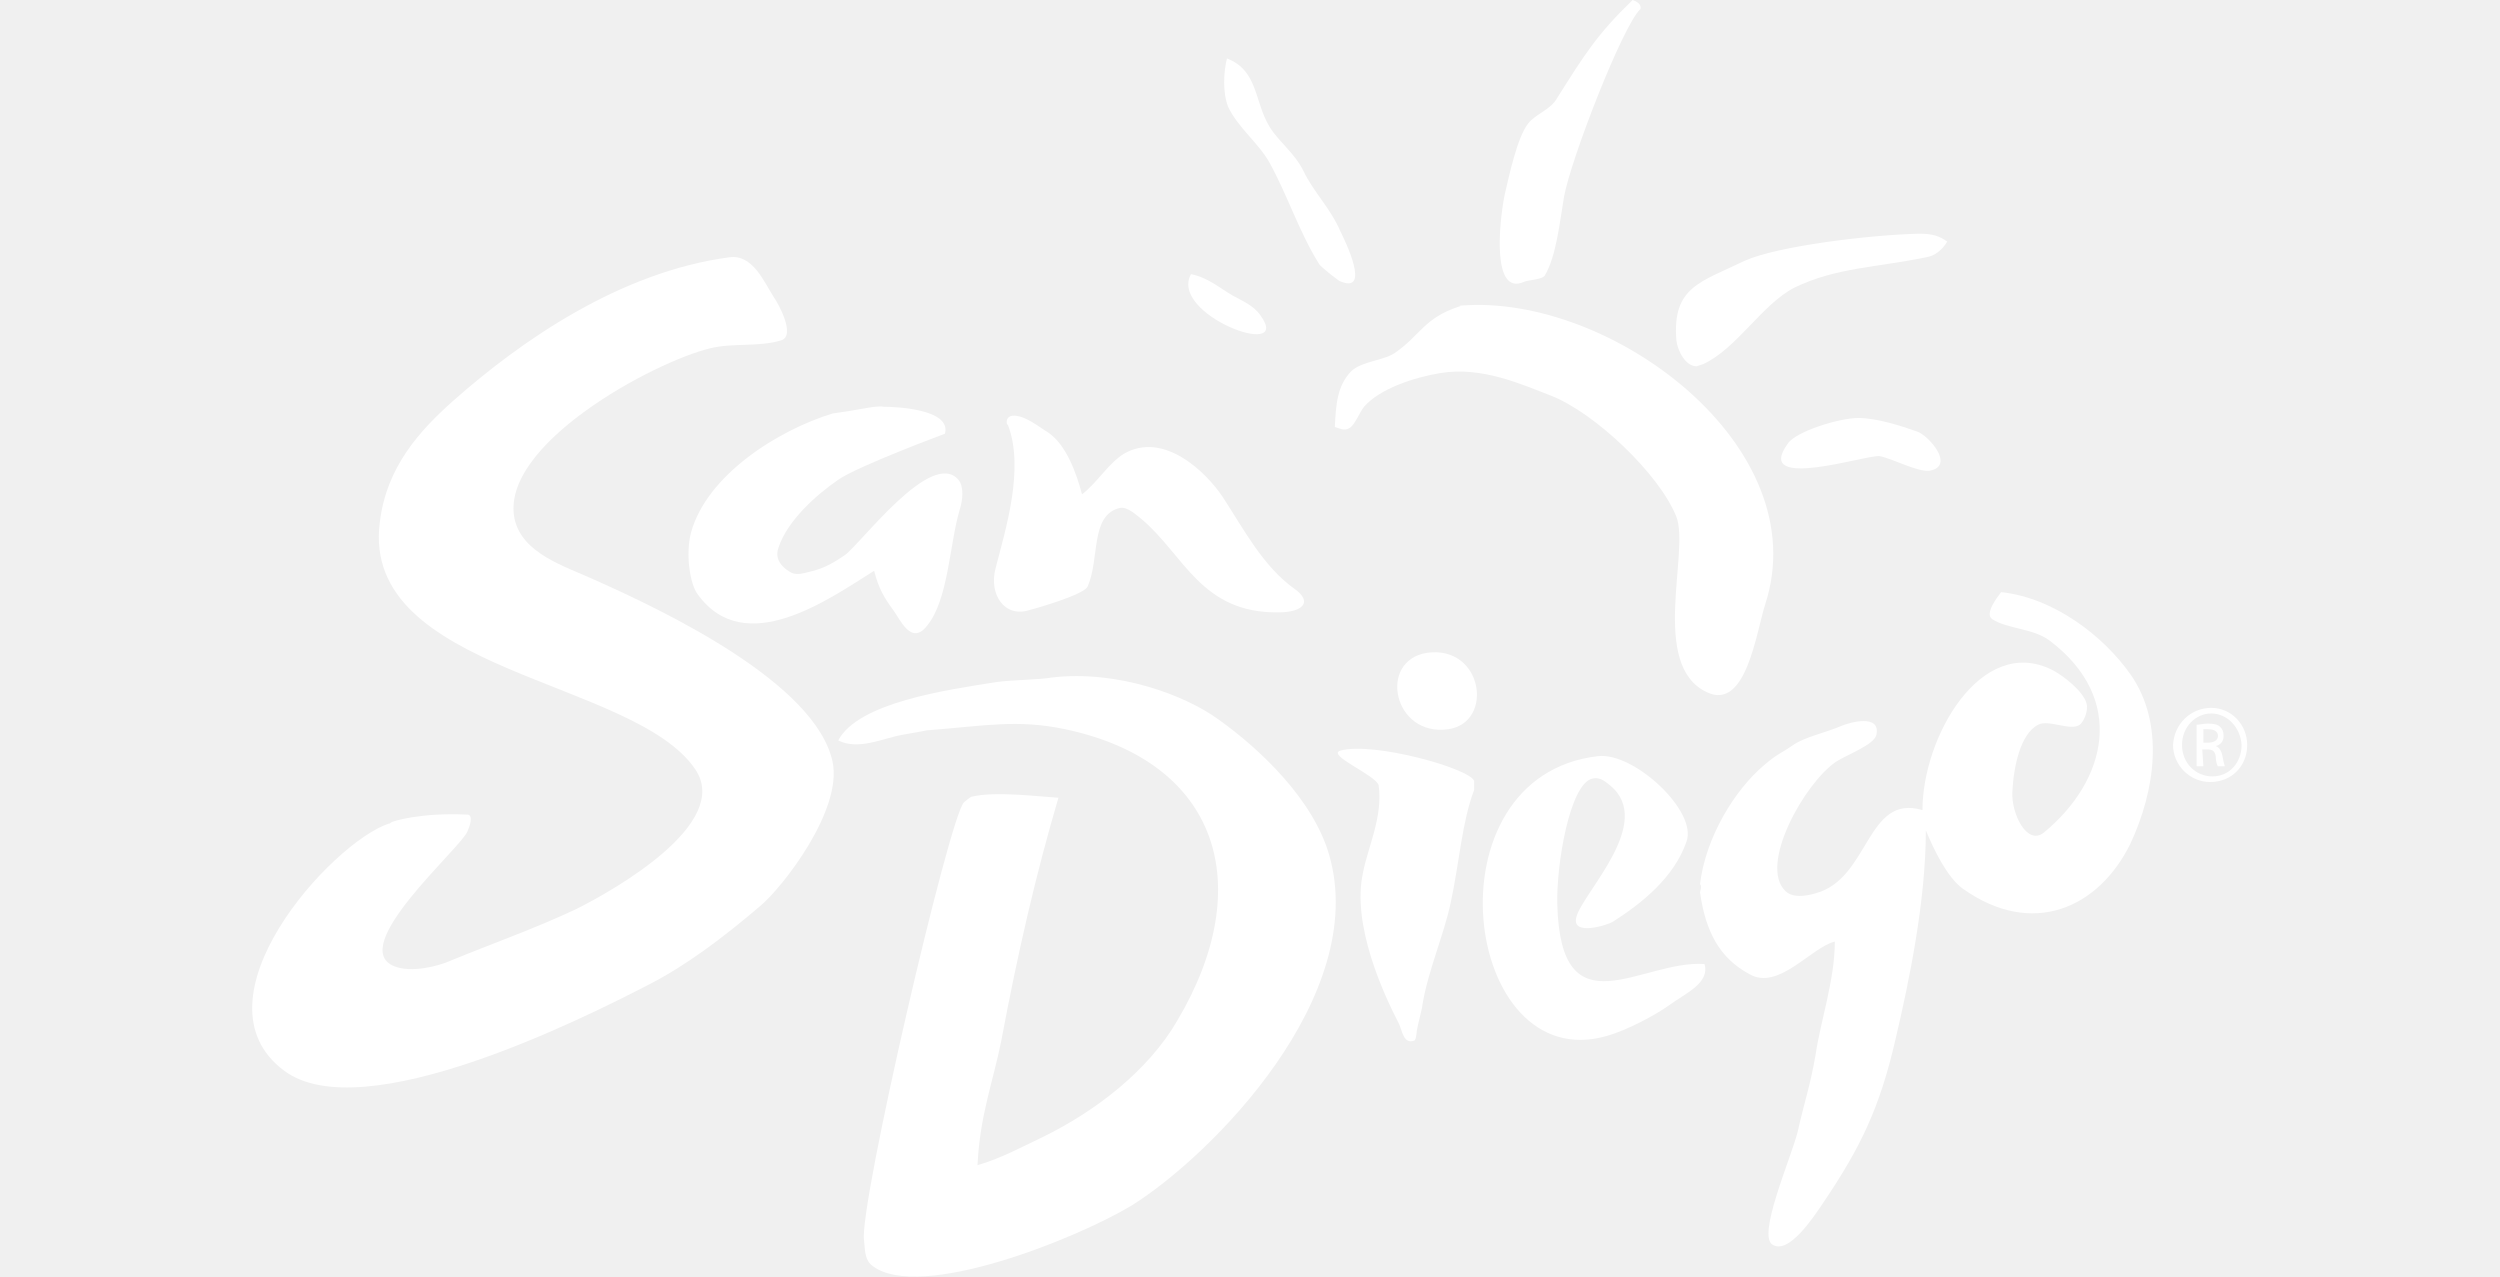
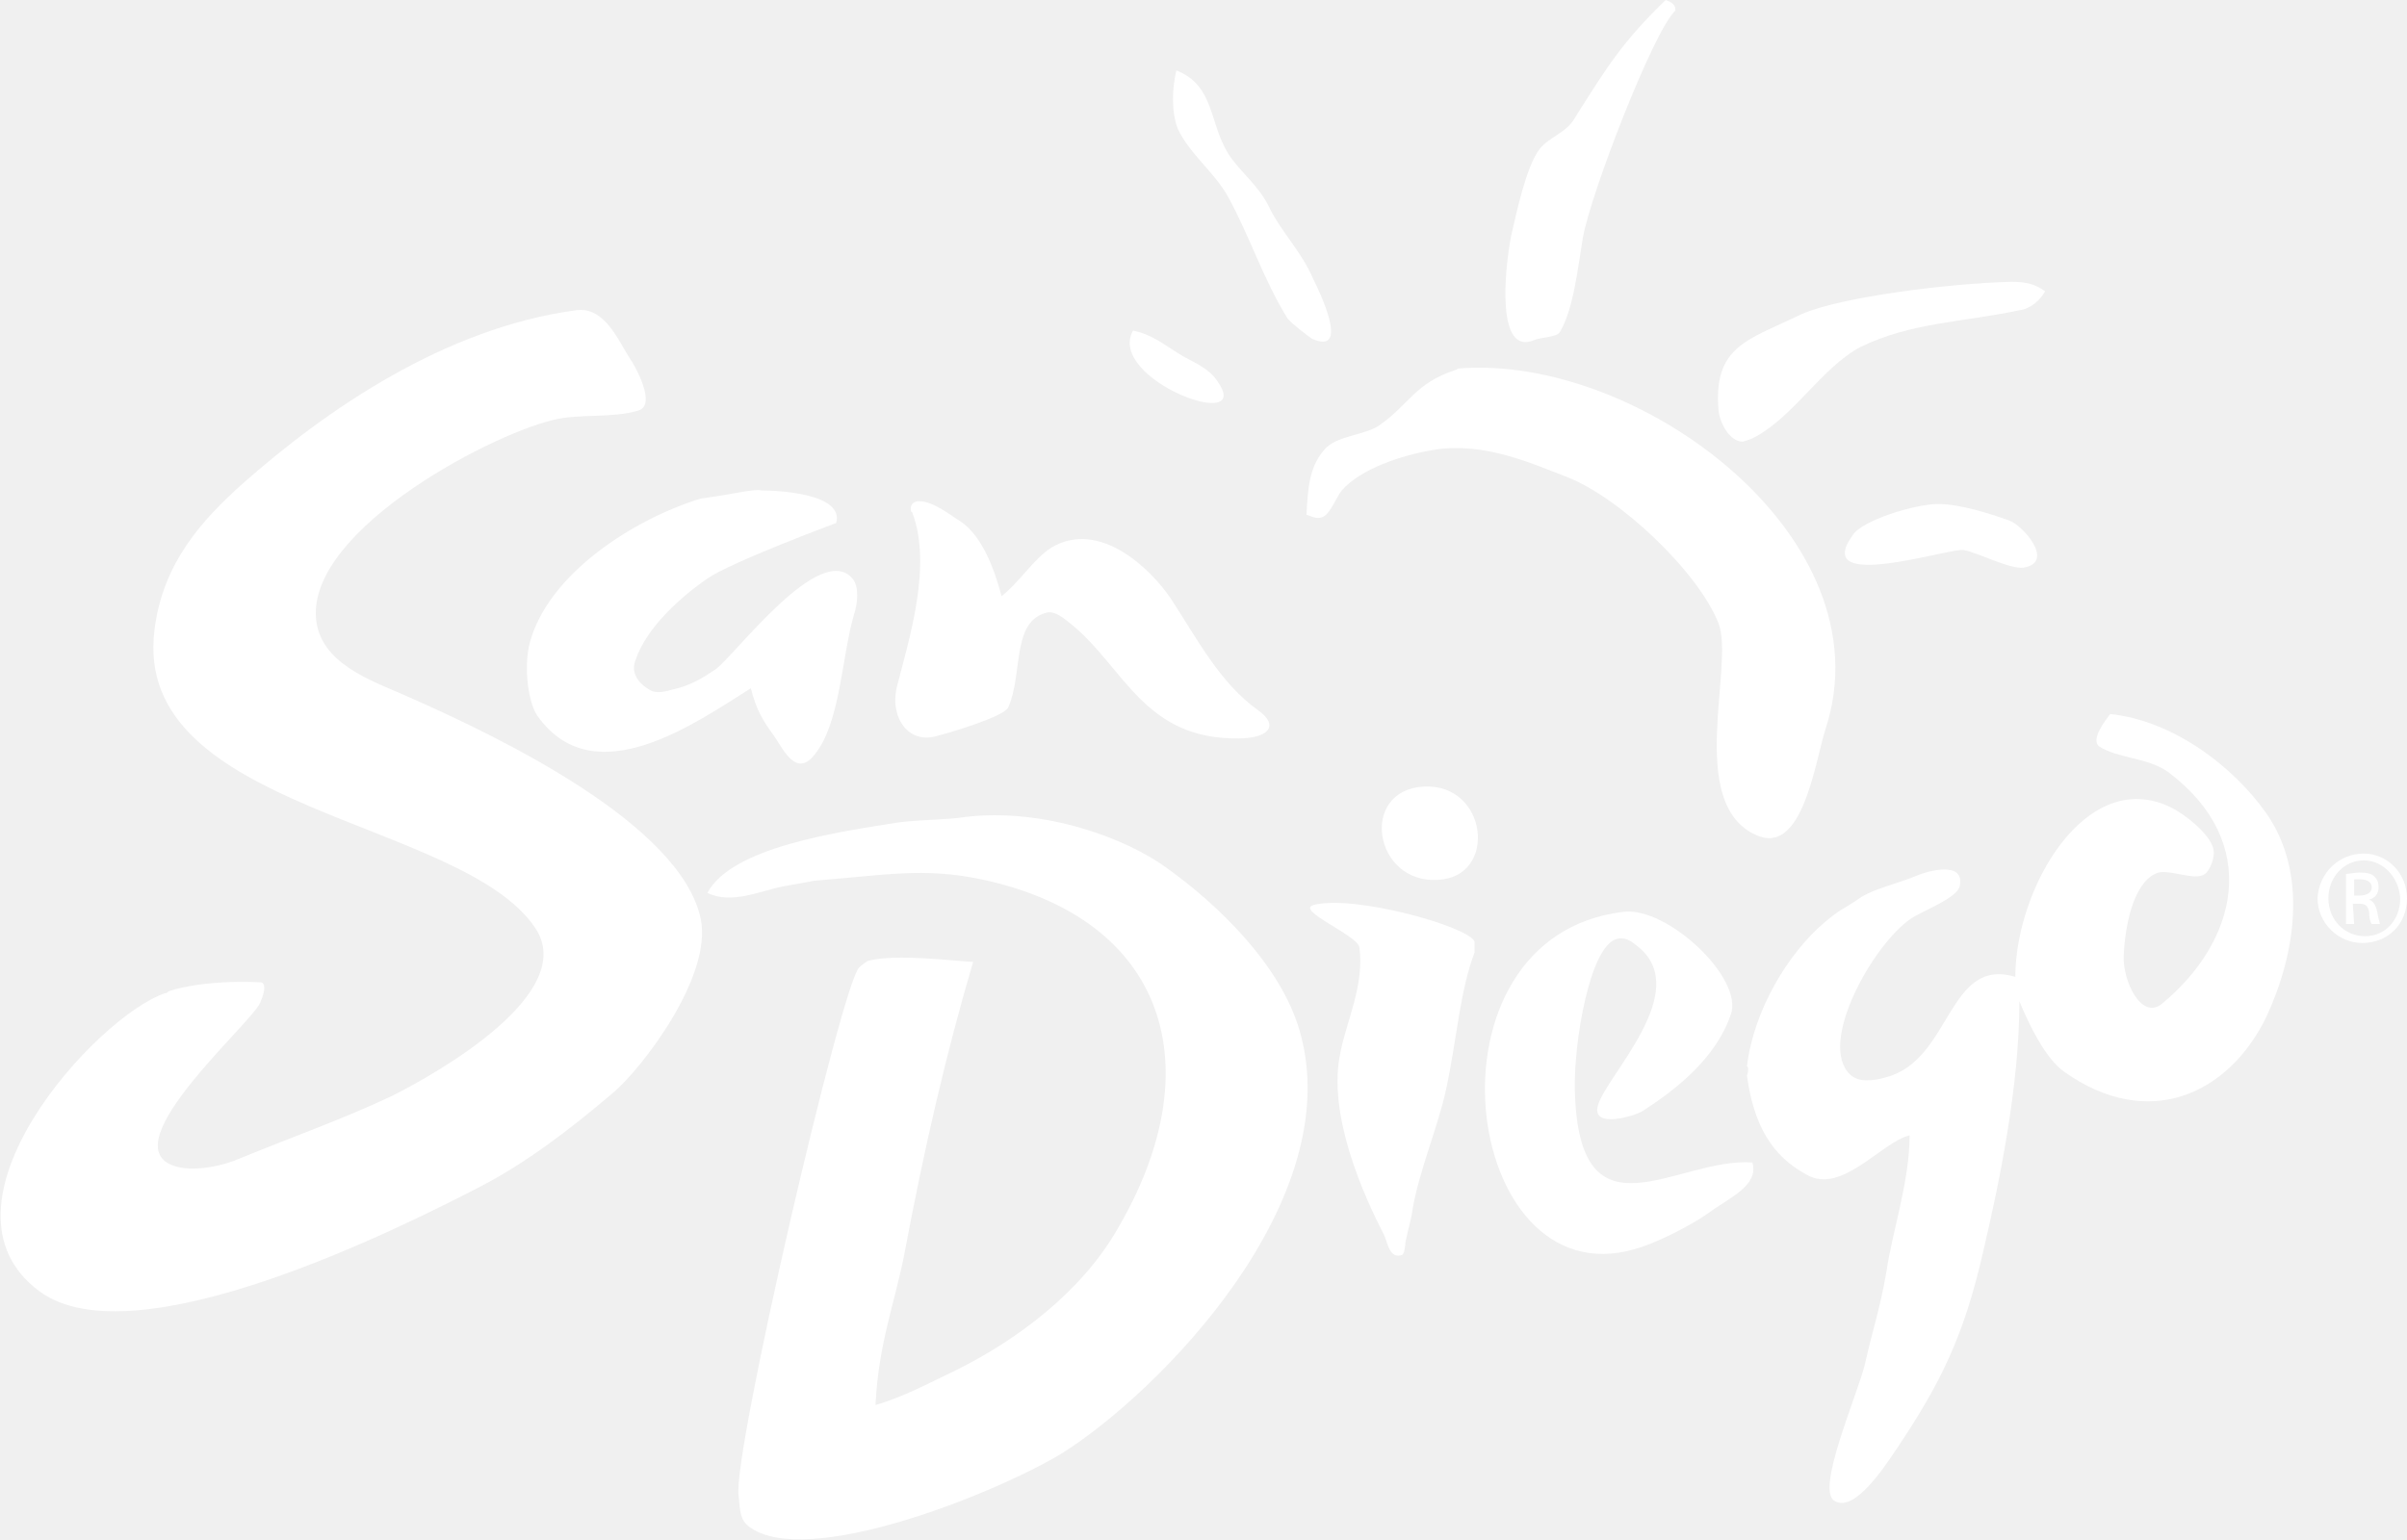
- <svg xmlns="http://www.w3.org/2000/svg" version="1.1" id="Layer_1" x="0px" y="0px" viewBox="0 0 222.5 113.6" style="enable-background:new 0 0 222.5 113.6;" xml:space="preserve">
+ <svg xmlns="http://www.w3.org/2000/svg" version="1.1" id="Layer_1" x="0px" y="0px" viewBox="0 0 177.6 113.6" style="enable-background:new 0 0 177.6 113.6;" xml:space="preserve">
  <style type="text/css">
	.st0{fill:#FFFFFF;}
</style>
  <g>
    <g>
-       <path class="st0" d="M142.2,67.3c3.2-0.4,8.9,4.9,7.9,7.6c-1.1,3.2-4,5.5-6.5,7.1c-0.4,0.3-3.8,1.4-3.3-0.4c0.6-2.2,7-8.4,3-11.7    c-0.3-0.2-0.8-0.8-1.6-0.6c-2,0.5-3.2,7.7-3.1,11.2c0.3,11.5,7.5,4.9,13.1,5.3c0.5,1.7-1.7,2.6-3.2,3.7c-1.1,0.8-3.7,2.2-5.5,2.7    C130.2,95.9,126.8,69.1,142.2,67.3z" />
-       <path class="st0" d="M119.3,66.8c3-0.8,11.5,1.6,11.9,2.7c0,0,0,0.9,0,0.8c-1.1,2.9-1.3,6.4-2.1,10.1c-0.6,2.8-2,6-2.5,9    c0,0.3-0.4,1.7-0.5,2.3c0,0.2-0.1,0.7-0.1,0.7l-0.1,0.2c-1,0.4-1.1-0.9-1.4-1.5c-1.4-2.7-4.2-8.8-3.2-13.4c0.4-2.2,1.8-5,1.4-7.8    C122.5,69,118,67.2,119.3,66.8z" />
-       <path class="st0" d="M93.6,60.3c5.9-0.7,11.9,1.6,14.8,3.7c3.8,2.7,8.5,7.2,9.9,12.1c3.6,12.5-10.4,26.7-17.6,31.2    c-5,3-18.8,8.5-23,5.4c-0.7-0.5-0.7-1.2-0.8-2.3c-0.5-2.9,7.6-37.8,8.9-39c0.1-0.1,0.6-0.5,0.7-0.5c2.1-0.5,6,0,7.7,0.1    c-2,6.8-3.6,13.7-5.1,21.7c-0.7,3.5-1.9,6.6-2.1,11c2.1-0.6,4.1-1.7,5.8-2.5c4.7-2.3,9.4-5.9,12-10.4c7.1-12,3.7-23-10-25.9    c-4.3-0.9-7.1-0.3-12.3,0.1c0,0-1,0.2-2.2,0.4c-1.7,0.3-3.9,1.4-5.7,0.5c1.8-3.4,9.7-4.5,14.1-5.2C90.2,60.5,92.5,60.5,93.6,60.3z    " />
-       <path class="st0" d="M127,58.1c5-0.7,6,6.2,1.9,6.8C124,65.6,122.6,58.8,127,58.1z" />
-       <path class="st0" d="M178.1,52.7c4.7,0.5,9.1,3.9,11.5,7.3c3.1,4.4,2.2,10.4,0,15.1c-2.8,5.7-8.7,8.4-14.9,4    c-1.4-1-2.6-3.5-3.3-5.2c0,6.3-1.5,13.5-2.7,18.6c-1.4,6.1-3.1,9.6-6.4,14.5c-1,1.5-3.1,4.6-4.5,3.8c-1.5-0.7,1.6-7.7,2.2-10.1    c0.6-2.7,1.1-4,1.6-6.9c0.4-2.8,1.7-6.6,1.7-10c-2.1,0.5-5,4.4-7.6,2.9c-2.6-1.4-3.9-3.7-4.4-7.3c0,0,0.2-0.6,0-0.7    c0.5-4.2,3.1-8.4,5.7-10.6c1.3-1.1,1.3-0.9,2.6-1.8c1-0.7,2.9-1.1,4.3-1.7c0.7-0.3,3.5-1.1,3.1,0.8c-0.2,0.9-2.7,1.8-3.6,2.4    c-2.8,1.9-6.9,9.2-4.5,11.5c0.6,0.6,1.7,0.5,2.7,0.2c4.8-1.3,4.5-8.9,9.5-7.4c0-6.5,5.2-15.6,11.5-12.5c1,0.5,2.8,1.9,3.1,3    c0.2,0.7-0.3,1.7-0.6,1.9c-0.8,0.6-2.8-0.5-3.7,0c-1.6,0.8-2.2,3.8-2.3,6c-0.1,1.9,1.3,4.8,2.8,3.6c5.6-4.6,7.4-11.9,0.5-17.1    c-1.5-1.1-3.7-1-5.1-1.9C176.6,54.6,177.8,53.1,178.1,52.7z" />
-       <path class="st0" d="M165.4,37.2c1.6,0,3.8,0.7,5.2,1.2c1,0.3,3.5,3.1,1.1,3.5c-1.1,0.1-3.3-1.1-4.4-1.3c-1-0.2-11.3,3.2-8.2-1.1    C159.8,38.4,163.7,37.2,165.4,37.2z" />
-       <path class="st0" d="M90.1,37c1.1-0.1,2.5,1.1,3.2,1.5c1.6,1.1,2.5,3.6,3,5.5c1.4-1.1,2.3-2.7,3.7-3.6c3.6-2.1,7.4,1.7,8.8,3.8    c1.9,2.9,3.6,6.2,6.4,8.2c1.7,1.2,0.7,2.1-1.4,2.1c-6.9,0.1-8.4-5.1-12.2-8.3c-0.4-0.3-1.2-1.1-1.9-1c-2.7,0.6-1.8,4.5-2.9,7    c-0.3,0.7-4.4,1.9-5.2,2.1c-2.2,0.7-3.6-1.4-3-3.7c0.9-3.5,2.6-8.9,1.1-12.8C89.6,37.9,89.4,37.1,90.1,37z" />
-       <path class="st0" d="M77.2,36.3c0,0,1.1-0.2,1.4-0.1c1.1,0,6.1,0.2,5.5,2.4c0,0-7.8,2.9-9.5,4.1c-1.9,1.3-4.5,3.6-5.3,6    c-0.6,1.5,1.2,2.3,1.2,2.3c0.5,0.2,1.1,0,1.5-0.1c1.4-0.3,2.3-0.9,3.2-1.5c1.4-1,7.7-9.5,10.1-6.7c0.5,0.6,0.4,1.8,0.1,2.7    c-0.9,3.1-1,8-2.9,10.3c-1.4,1.8-2.4-0.6-3-1.4c-0.8-1.1-1.3-1.9-1.7-3.5c-4,2.5-11.5,7.9-15.7,2.1c-0.7-0.9-1.1-3.6-0.6-5.5    c1.4-5.1,7.7-9.1,12.6-10.6C75.5,36.6,75.5,36.6,77.2,36.3z" />
-       <path class="st0" d="M130,27.2c13.3-1.1,31.7,12.5,27.1,26.6c-0.8,2.5-1.7,9.5-5.2,7.8c-5.1-2.4-1.5-12.5-2.7-15.6    c-1.5-3.8-7.3-9.3-11.2-10.8c-2.6-1-6.1-2.6-9.8-2c-2.4,0.4-5.4,1.4-6.8,3c-0.4,0.5-0.8,1.6-1.3,1.9c-0.5,0.3-0.9,0-1.3-0.1    c0.1-2,0.2-3.7,1.5-5c1-0.9,3-0.9,4-1.7c2.1-1.5,2.5-3,5.5-4C130.3,27.2,129.6,27.3,130,27.2z" />
-       <path class="st0" d="M106,24.4c1.5,0.3,2.5,1.2,3.7,1.9c0.9,0.5,1.9,0.9,2.5,1.8C115.1,32.1,104,28,106,24.4z" />
-       <path class="st0" d="M41.6,72.5c0.4,0,0.4,0.6,0,1.5c-0.6,1.5-10.8,10.3-6.5,12c1.5,0.6,3.9,0,5-0.5c3.9-1.6,7.6-2.9,11.2-4.6    c3.4-1.7,13.8-7.6,10.6-12.4c-5.4-8.1-29.8-8.6-28.1-22c0.6-5,3.6-8.2,6.5-10.8c6.1-5.4,14.9-11.5,24.6-12.8    c2.1-0.3,3.1,2.2,4,3.6c0.3,0.4,2,3.4,0.6,3.8c-2,0.6-4.3,0.2-6.3,0.7c-5,1.2-18.8,8.6-17.4,15.2c0.7,3.1,4.5,4.2,7.1,5.4    c6.3,2.8,19.7,9.2,21.2,16.2c0.9,4.3-4.4,11.1-6.4,12.8c-3.4,2.9-6.6,5.3-9.9,7c-5.8,3-25.5,12.9-32.5,7.7    c-8.5-6.3,4.2-20.3,9.3-22c0.1,0,0.1,0,0.2-0.1C34.9,73.1,37.4,72.3,41.6,72.5z" />
-       <path class="st0" d="M170.8,20.8c1.2,0,1.8,0.2,2.5,0.7c-0.4,0.7-1.1,1.3-1.9,1.4c-4.3,0.9-8,0.9-11.7,2.7    c-2.9,1.5-5.1,5.4-8.1,6.8l-0.6,0.2c-1,0-1.7-1.4-1.8-2.3c-0.4-4.8,2.2-5.2,6.1-7.1C158.2,21.9,166.4,20.9,170.8,20.8z" />
-       <path class="st0" d="M109.2,5.2c2.8,1.1,2.4,3.8,3.8,6.1c0.8,1.3,2.2,2.3,3,3.9c0.9,1.9,2.4,3.3,3.3,5.4c0.4,0.8,2.8,5.7-0.1,4.4    c-0.3-0.2-1.6-1.2-1.8-1.5c-1.8-2.9-2.8-6.1-4.4-9c-1-1.8-2.8-3.1-3.7-5C108.8,8.2,108.9,6.4,109.2,5.2z" />
-       <path class="st0" d="M145.3,0c0.9,0.3,0.7,0.8,0.7,0.8c-1.6,1.5-6.2,13.4-6.8,16.7c-0.4,2.4-0.7,5.3-1.7,7    c-0.2,0.4-1.5,0.4-1.9,0.6c-2.8,1.2-2.2-5.1-1.7-7.7c0.4-1.7,1.1-5.1,2.1-6.4c0.7-0.9,2-1.2,2.6-2.3C141,4.9,142.1,3.1,145.3,0z" />
+       <path class="st0" d="M119.8,67.3c3.2-0.4,8.9,4.9,7.9,7.6c-1.1,3.2-4,5.5-6.5,7.1c-0.4,0.3-3.8,1.4-3.3-0.4c0.6-2.2,7-8.4,3-11.7    c-0.3-0.2-0.8-0.8-1.6-0.6c-2,0.5-3.2,7.7-3.1,11.2c0.3,11.5,7.5,4.9,13.1,5.3c0.5,1.7-1.7,2.6-3.2,3.7c-1.1,0.8-3.7,2.2-5.5,2.7    C107.8,95.9,104.4,69.1,119.8,67.3z" />
+       <path class="st0" d="M96.9,66.8c3-0.8,11.5,1.6,11.9,2.7c0,0,0,0.9,0,0.8c-1.1,2.9-1.3,6.4-2.1,10.1c-0.6,2.8-2,6-2.5,9    c0,0.3-0.4,1.7-0.5,2.3c0,0.2-0.1,0.7-0.1,0.7l-0.1,0.2c-1,0.4-1.1-0.9-1.4-1.5c-1.4-2.7-4.2-8.8-3.2-13.4c0.4-2.2,1.8-5,1.4-7.8    C100.1,69,95.6,67.2,96.9,66.8z" />
+       <path class="st0" d="M71.2,60.3c5.9-0.7,11.9,1.6,14.8,3.7c3.8,2.7,8.5,7.2,9.9,12.1c3.6,12.5-10.4,26.7-17.6,31.2    c-5,3-18.8,8.5-23,5.4c-0.7-0.5-0.7-1.2-0.8-2.3c-0.5-2.9,7.6-37.8,8.9-39c0.1-0.1,0.6-0.5,0.7-0.5c2.1-0.5,6,0,7.7,0.1    c-2,6.8-3.6,13.7-5.1,21.7c-0.7,3.5-1.9,6.6-2.1,11c2.1-0.6,4.1-1.7,5.8-2.5c4.7-2.3,9.4-5.9,12-10.4c7.1-12,3.7-23-10-25.9    c-4.3-0.9-7.1-0.3-12.3,0.1c0,0-1,0.2-2.2,0.4c-1.7,0.3-3.9,1.4-5.7,0.5c1.8-3.4,9.7-4.5,14.1-5.2C67.8,60.5,70.1,60.5,71.2,60.3z    " />
+       <path class="st0" d="M104.6,58.1c5-0.7,6,6.2,1.9,6.8C101.6,65.6,100.2,58.8,104.6,58.1z" />
+       <path class="st0" d="M155.7,52.7c4.7,0.5,9.1,3.9,11.5,7.3c3.1,4.4,2.2,10.4,0,15.1c-2.8,5.7-8.7,8.4-14.9,4    c-1.4-1-2.6-3.5-3.3-5.2c0,6.3-1.5,13.5-2.7,18.6c-1.4,6.1-3.1,9.6-6.4,14.5c-1,1.5-3.1,4.6-4.5,3.8c-1.5-0.7,1.6-7.7,2.2-10.1    c0.6-2.7,1.1-4,1.6-6.9c0.4-2.8,1.7-6.6,1.7-10c-2.1,0.5-5,4.4-7.6,2.9c-2.6-1.4-3.9-3.7-4.4-7.3c0,0,0.2-0.6,0-0.7    c0.5-4.2,3.1-8.4,5.7-10.6c1.3-1.1,1.3-0.9,2.6-1.8c1-0.7,2.9-1.1,4.3-1.7c0.7-0.3,3.5-1.1,3.1,0.8c-0.2,0.9-2.7,1.8-3.6,2.4    c-2.8,1.9-6.9,9.2-4.5,11.5c0.6,0.6,1.7,0.5,2.7,0.2c4.8-1.3,4.5-8.9,9.5-7.4c0-6.5,5.2-15.6,11.5-12.5c1,0.5,2.8,1.9,3.1,3    c0.2,0.7-0.3,1.7-0.6,1.9c-0.8,0.6-2.8-0.5-3.7,0c-1.6,0.8-2.2,3.8-2.3,6c-0.1,1.9,1.3,4.8,2.8,3.6c5.6-4.6,7.4-11.9,0.5-17.1    c-1.5-1.1-3.7-1-5.1-1.9C154.2,54.6,155.4,53.1,155.7,52.7z" />
+       <path class="st0" d="M143,37.2c1.6,0,3.8,0.7,5.2,1.2c1,0.3,3.5,3.1,1.1,3.5c-1.1,0.1-3.3-1.1-4.4-1.3c-1-0.2-11.3,3.2-8.2-1.1    C137.4,38.4,141.3,37.2,143,37.2z" />
+       <path class="st0" d="M67.7,37c1.1-0.1,2.5,1.1,3.2,1.5c1.6,1.1,2.5,3.6,3,5.5c1.4-1.1,2.3-2.7,3.7-3.6c3.6-2.1,7.4,1.7,8.8,3.8    c1.9,2.9,3.6,6.2,6.4,8.2c1.7,1.2,0.7,2.1-1.4,2.1c-6.9,0.1-8.4-5.1-12.2-8.3c-0.4-0.3-1.2-1.1-1.9-1c-2.7,0.6-1.8,4.5-2.9,7    c-0.3,0.7-4.4,1.9-5.2,2.1c-2.2,0.7-3.6-1.4-3-3.7c0.9-3.5,2.6-8.9,1.1-12.8C67.2,37.9,67,37.1,67.7,37z" />
+       <path class="st0" d="M54.8,36.3c0,0,1.1-0.2,1.4-0.1c1.1,0,6.1,0.2,5.5,2.4c0,0-7.8,2.9-9.5,4.1c-1.9,1.3-4.5,3.6-5.3,6    c-0.6,1.5,1.2,2.3,1.2,2.3c0.5,0.2,1.1,0,1.5-0.1c1.4-0.3,2.3-0.9,3.2-1.5c1.4-1,7.7-9.5,10.1-6.7c0.5,0.6,0.4,1.8,0.1,2.7    c-0.9,3.1-1,8-2.9,10.3c-1.4,1.8-2.4-0.6-3-1.4c-0.8-1.1-1.3-1.9-1.7-3.5c-4,2.5-11.5,7.9-15.7,2.1c-0.7-0.9-1.1-3.6-0.6-5.5    c1.4-5.1,7.7-9.1,12.6-10.6C53.1,36.6,53.1,36.6,54.8,36.3z" />
+       <path class="st0" d="M107.6,27.2c13.3-1.1,31.7,12.5,27.1,26.6c-0.8,2.5-1.7,9.5-5.2,7.8c-5.1-2.4-1.5-12.5-2.7-15.6    c-1.5-3.8-7.3-9.3-11.2-10.8c-2.6-1-6.1-2.6-9.8-2c-2.4,0.4-5.4,1.4-6.8,3c-0.4,0.5-0.8,1.6-1.3,1.9c-0.5,0.3-0.9,0-1.3-0.1    c0.1-2,0.2-3.7,1.5-5c1-0.9,3-0.9,4-1.7c2.1-1.5,2.5-3,5.5-4C107.9,27.2,107.2,27.3,107.6,27.2z" />
+       <path class="st0" d="M83.6,24.4c1.5,0.3,2.5,1.2,3.7,1.9c0.9,0.5,1.9,0.9,2.5,1.8C92.7,32.1,81.6,28,83.6,24.4z" />
+       <path class="st0" d="M19.2,72.5c0.4,0,0.4,0.6,0,1.5c-0.6,1.5-10.8,10.3-6.5,12c1.5,0.6,3.9,0,5-0.5c3.9-1.6,7.6-2.9,11.2-4.6    c3.4-1.7,13.8-7.6,10.6-12.4c-5.4-8.1-29.8-8.6-28.1-22c0.6-5,3.6-8.2,6.5-10.8c6.1-5.4,14.9-11.5,24.6-12.8    c2.1-0.3,3.1,2.2,4,3.6c0.3,0.4,2,3.4,0.6,3.8c-2,0.6-4.3,0.2-6.3,0.7c-5,1.2-18.8,8.6-17.4,15.2c0.7,3.1,4.5,4.2,7.1,5.4    c6.3,2.8,19.7,9.2,21.2,16.2c0.9,4.3-4.4,11.1-6.4,12.8c-3.4,2.9-6.6,5.3-9.9,7c-5.8,3-25.5,12.9-32.5,7.7    c-8.5-6.3,4.2-20.3,9.3-22c0.1,0,0.1,0,0.2-0.1C12.5,73.1,15,72.3,19.2,72.5z" />
+       <path class="st0" d="M148.4,20.8c1.2,0,1.8,0.2,2.5,0.7c-0.4,0.7-1.1,1.3-1.9,1.4c-4.3,0.9-8,0.9-11.7,2.7    c-2.9,1.5-5.1,5.4-8.1,6.8l-0.6,0.2c-1,0-1.7-1.4-1.8-2.3c-0.4-4.8,2.2-5.2,6.1-7.1C135.8,21.9,144,20.9,148.4,20.8z" />
+       <path class="st0" d="M86.8,5.2c2.8,1.1,2.4,3.8,3.8,6.1c0.8,1.3,2.2,2.3,3,3.9c0.9,1.9,2.4,3.3,3.3,5.4c0.4,0.8,2.8,5.7-0.1,4.4    c-0.3-0.2-1.6-1.2-1.8-1.5c-1.8-2.9-2.8-6.1-4.4-9c-1-1.8-2.8-3.1-3.7-5C86.4,8.2,86.5,6.4,86.8,5.2z" />
+       <path class="st0" d="M122.9,0c0.9,0.3,0.7,0.8,0.7,0.8c-1.6,1.5-6.2,13.4-6.8,16.7c-0.4,2.4-0.7,5.3-1.7,7    c-0.2,0.4-1.5,0.4-1.9,0.6c-2.8,1.2-2.2-5.1-1.7-7.7c0.4-1.7,1.1-5.1,2.1-6.4c0.7-0.9,2-1.2,2.6-2.3C118.6,4.9,119.7,3.1,122.9,0z    " />
    </g>
    <g>
-       <path class="st0" d="M196.8,63c1.8,0,3.2,1.5,3.2,3.3c0,1.9-1.4,3.3-3.3,3.3c-1.8,0-3.3-1.5-3.3-3.3C193.5,64.4,195,63,196.8,63    L196.8,63z M196.8,63.5c-1.4,0-2.6,1.2-2.6,2.8c0,1.6,1.2,2.8,2.7,2.8s2.6-1.2,2.6-2.8C199.4,64.7,198.2,63.5,196.8,63.5    L196.8,63.5z M196.1,68.2h-0.6v-3.7c0.3,0,0.6-0.1,1-0.1c0.6,0,0.9,0.1,1.1,0.3c0.2,0.2,0.3,0.4,0.3,0.8c0,0.5-0.3,0.8-0.7,0.9    l0,0c0.3,0.1,0.5,0.4,0.6,0.9c0.1,0.6,0.2,0.8,0.2,0.9h-0.6c-0.1-0.1-0.2-0.5-0.2-0.9c-0.1-0.5-0.3-0.6-0.8-0.6H196L196.1,68.2    L196.1,68.2z M196.1,66.1h0.4c0.5,0,0.9-0.2,0.9-0.6c0-0.3-0.2-0.6-0.9-0.6c-0.2,0-0.3,0-0.4,0V66.1z" />
+       <path class="st0" d="M174.4,63c1.8,0,3.2,1.5,3.2,3.3c0,1.9-1.4,3.3-3.3,3.3c-1.8,0-3.3-1.5-3.3-3.3C171.1,64.4,172.6,63,174.4,63    L174.4,63z M174.4,63.5c-1.4,0-2.6,1.2-2.6,2.8c0,1.6,1.2,2.8,2.7,2.8s2.6-1.2,2.6-2.8C177,64.7,175.8,63.5,174.4,63.5L174.4,63.5    z M173.7,68.2h-0.6v-3.7c0.3,0,0.6-0.1,1-0.1c0.6,0,0.9,0.1,1.1,0.3c0.2,0.2,0.3,0.4,0.3,0.8c0,0.5-0.3,0.8-0.7,0.9l0,0    c0.3,0.1,0.5,0.4,0.6,0.9c0.1,0.6,0.2,0.8,0.2,0.9H175c-0.1-0.1-0.2-0.5-0.2-0.9c-0.1-0.5-0.3-0.6-0.8-0.6h-0.4L173.7,68.2    L173.7,68.2z M173.7,66.1h0.4c0.5,0,0.9-0.2,0.9-0.6c0-0.3-0.2-0.6-0.9-0.6c-0.2,0-0.3,0-0.4,0V66.1z" />
    </g>
  </g>
</svg>
